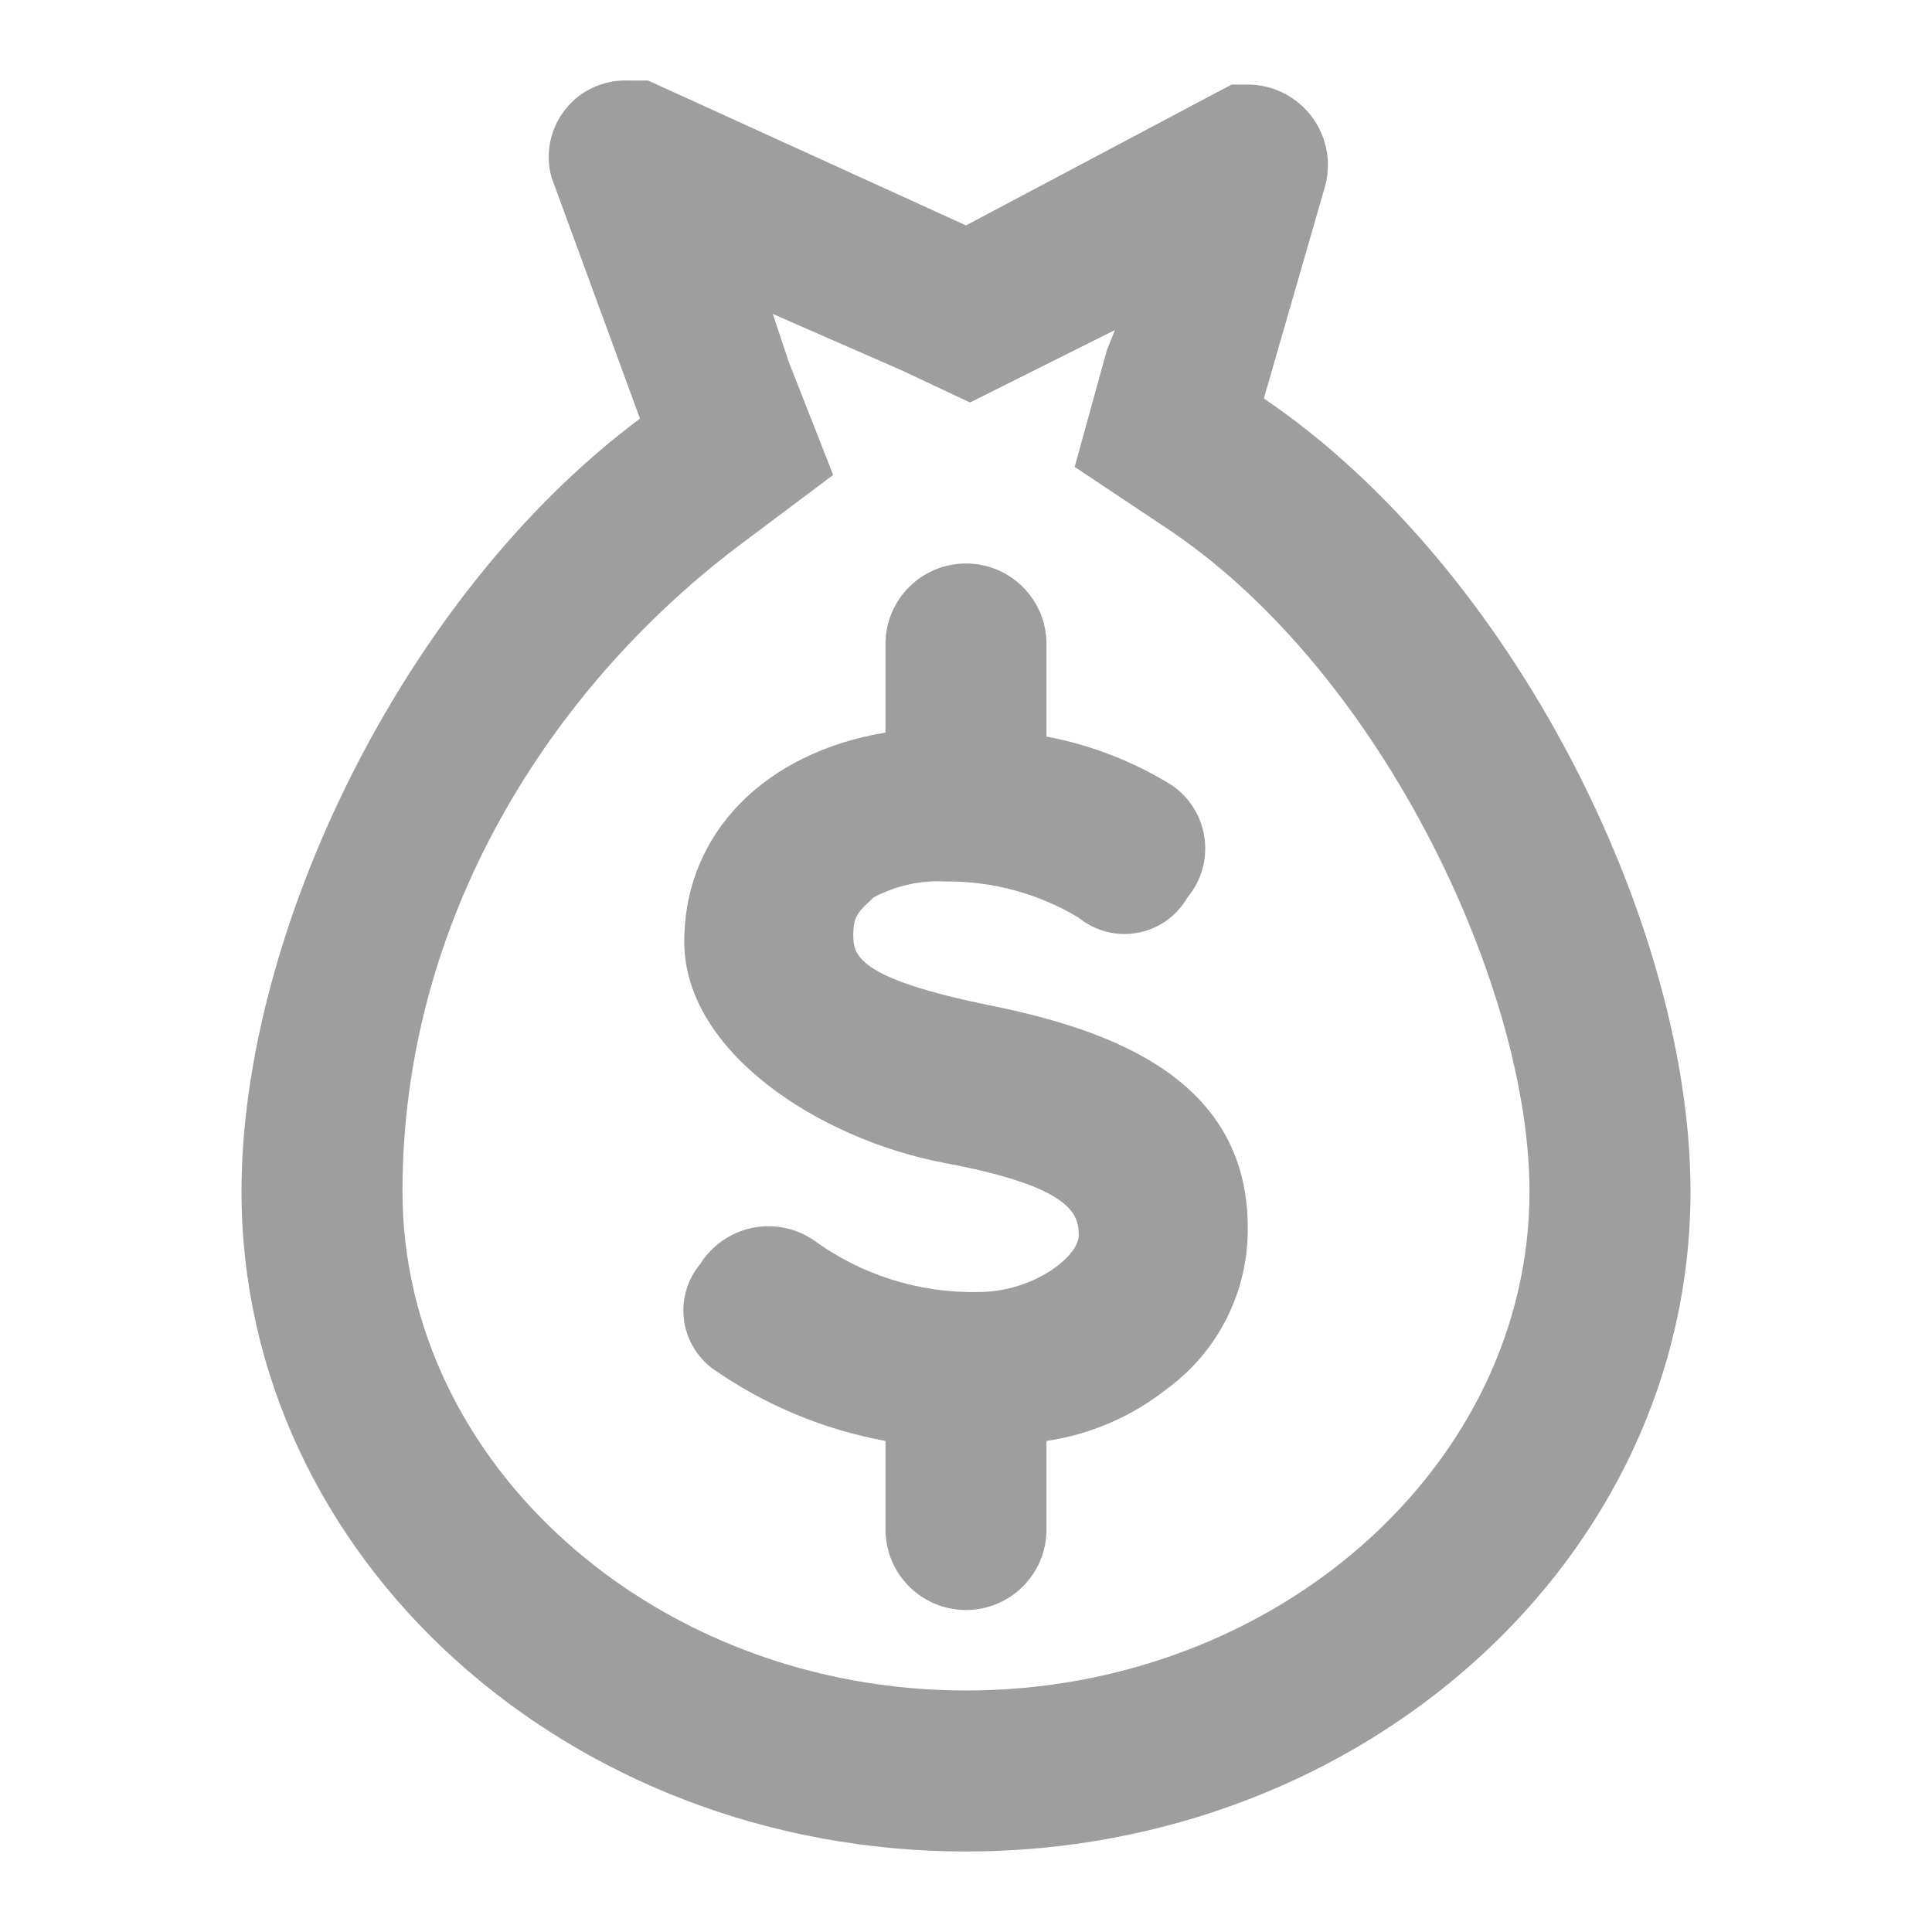
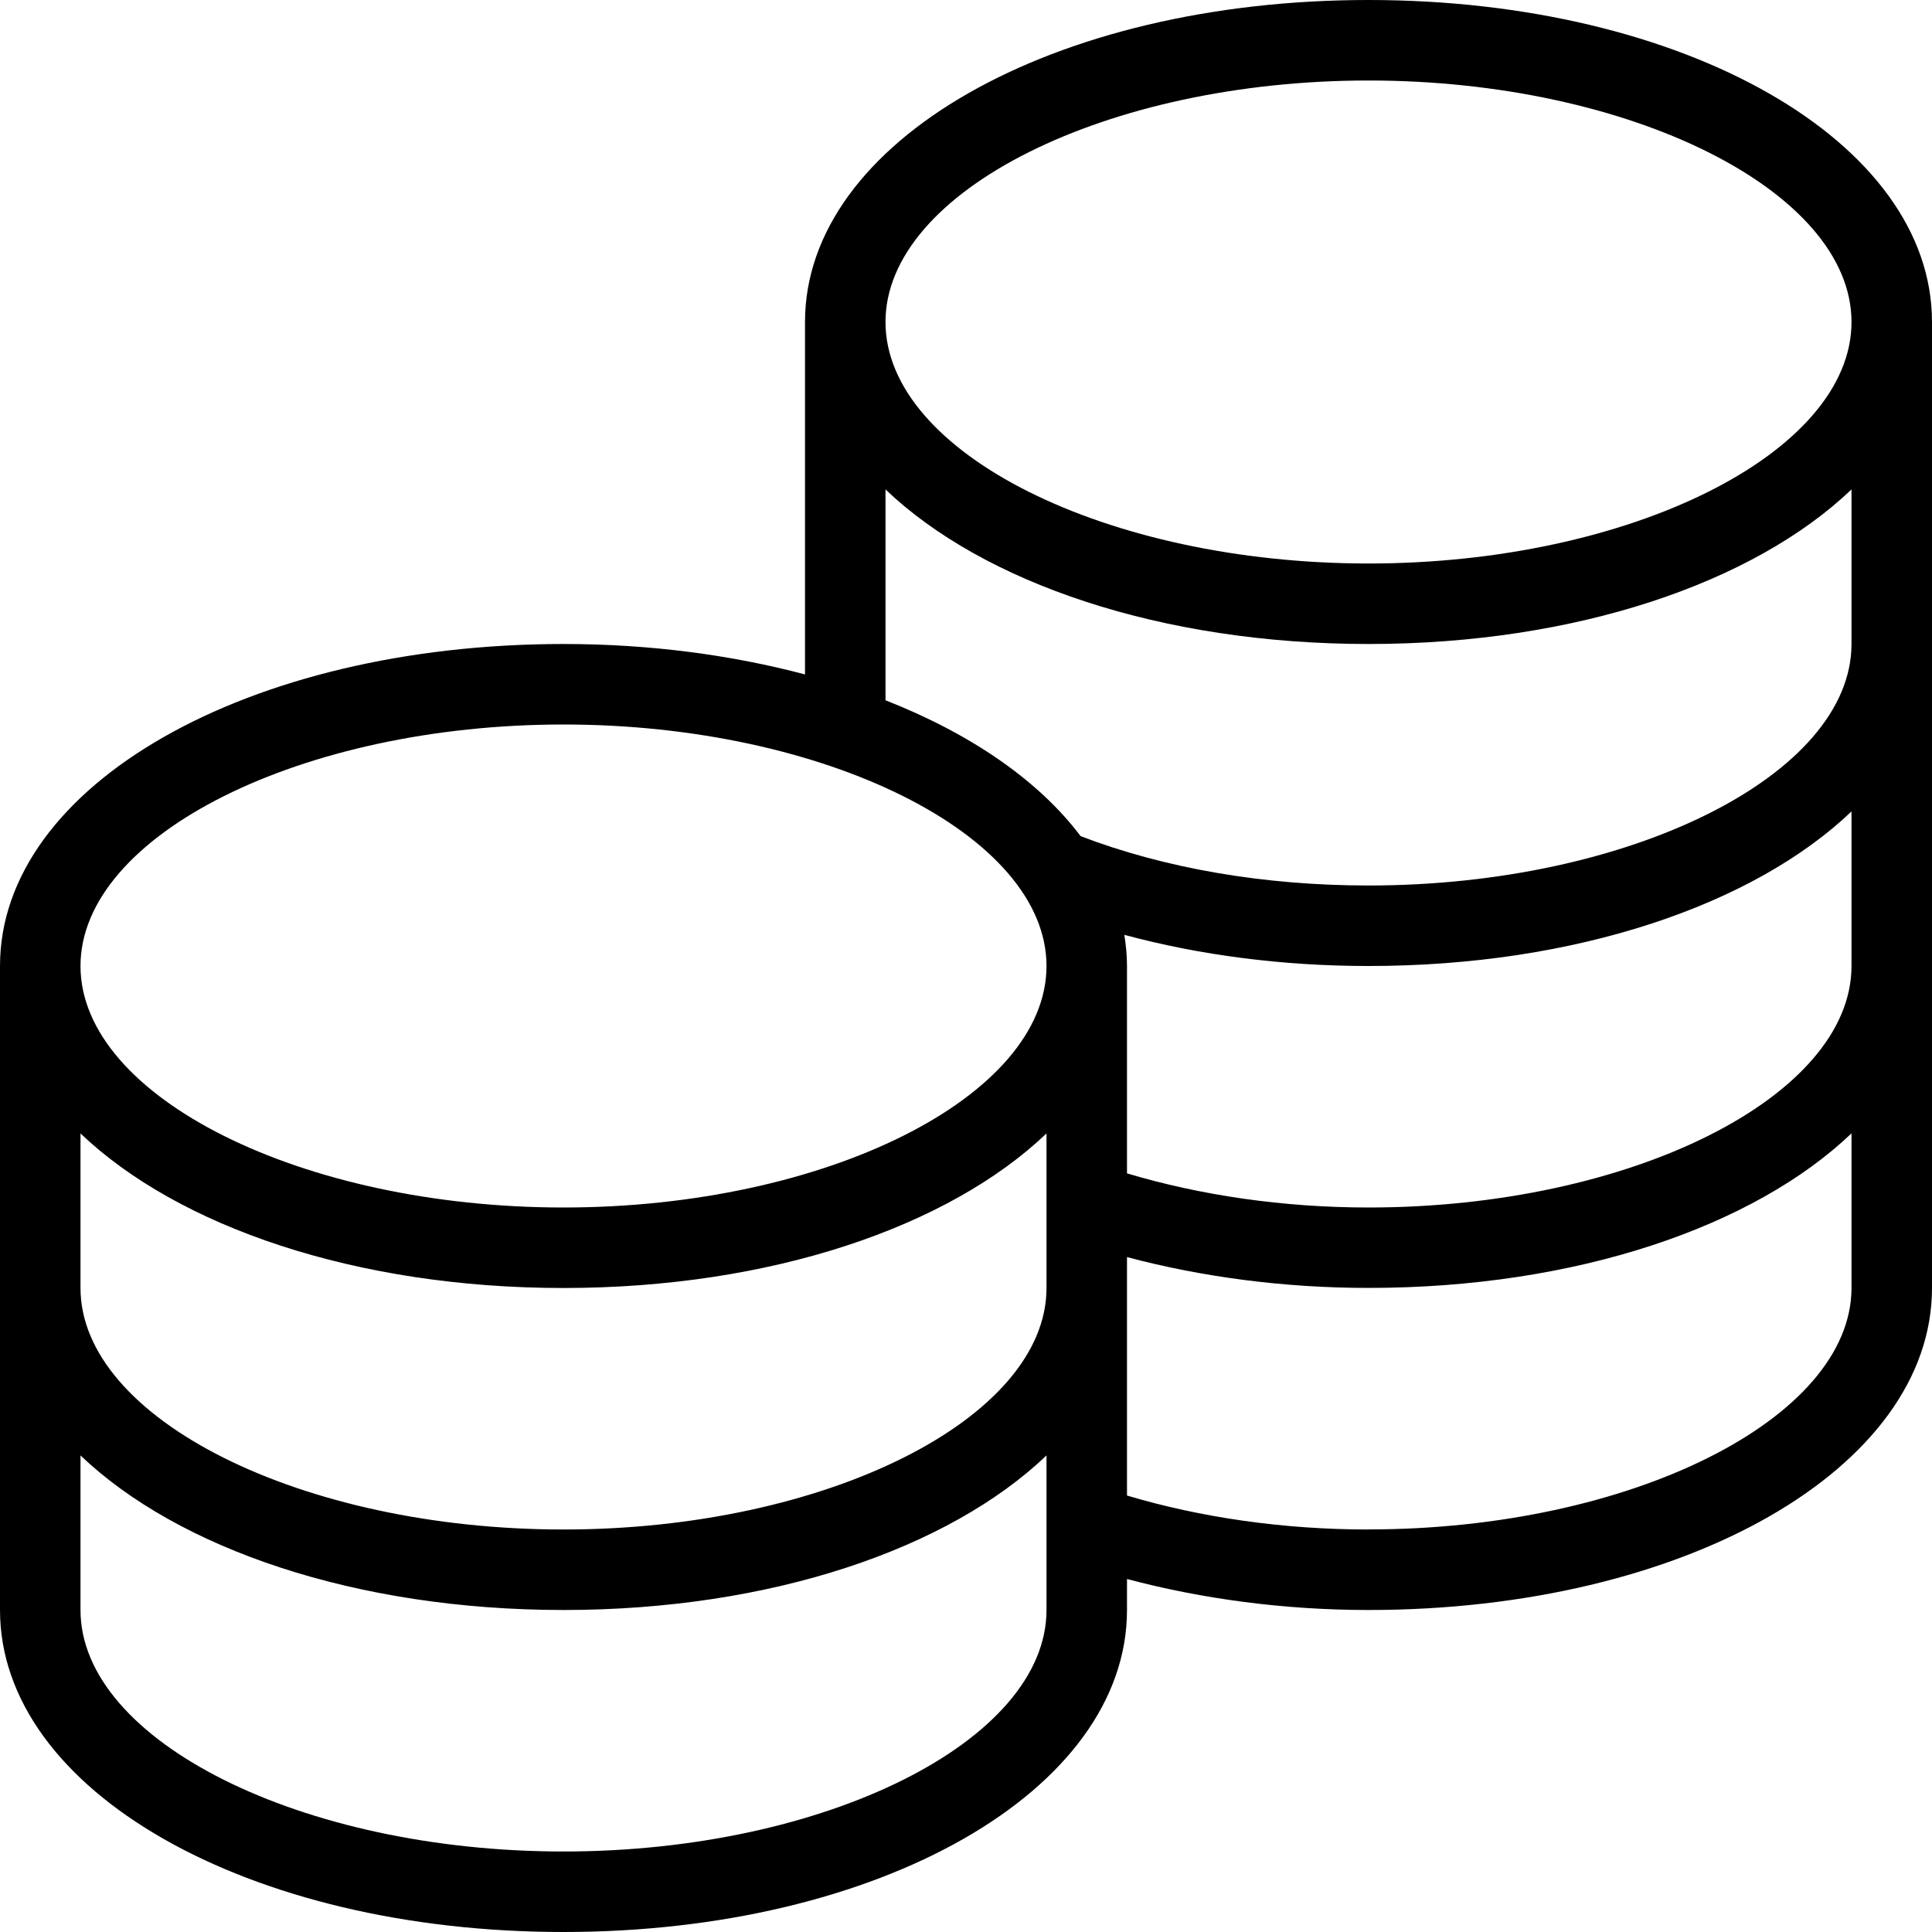
- <svg xmlns="http://www.w3.org/2000/svg" width="100px" height="100px" viewBox="0 0 48 48" fill="#9e9e9e" stroke="#9e9e9e" stroke-width="0">
-   <g id="SVGRepo_bgCarrier" stroke-width="0" />
-   <g id="SVGRepo_tracerCarrier" stroke-linecap="round" stroke-linejoin="round" />
-   <g id="SVGRepo_iconCarrier">
-     <g id="Layer_2" data-name="Layer 2">
-       <g id="invisible_box" data-name="invisible box">
-         <rect width="48" height="48" fill="none" />
-       </g>
-       <g id="Q3_icons" data-name="Q3 icons">
-         <g>
-           <path d="M31.4,9.9l1.5-5.2A2,2,0,0,0,31,2.1h-.4L24,5.6,16.1,2h-.5a1.9,1.9,0,0,0-1.9,2.4l2.2,6C10,14.8,6,23.2,6,29.6,6,38.7,14.1,46,24,46s18-7.3,18-16.4C42,23,37.6,14.1,31.4,9.9ZM24,42c-7.7,0-14-5.6-14-12.4s3.7-12.5,8.3-16l2.4-1.8L19.6,9l-.4-1.2,3.2,1.4,1.7.8,1.8-.9,1.8-.9-.2.5-.8,2.9,2.4,1.6C34.4,16.8,38,24.6,38,29.6,38,36.4,31.7,42,24,42Z" />
-           <path d="M24.7,25c-3.5-.7-3.5-1.3-3.5-1.8s.2-.6.5-.9a3.4,3.4,0,0,1,1.8-.4,6.3,6.3,0,0,1,3.3.9,1.8,1.8,0,0,0,2.7-.5,1.9,1.9,0,0,0-.4-2.8A9.1,9.1,0,0,0,26,18.3V16a2,2,0,0,0-4,0v2.2c-3,.5-5,2.5-5,5.2s3.3,4.9,6.5,5.5,3.3,1.3,3.3,1.8-1.1,1.4-2.5,1.4h0a6.7,6.7,0,0,1-4.1-1.3,2,2,0,0,0-2.8.6,1.8,1.8,0,0,0,.3,2.6A10.9,10.9,0,0,0,22,35.8V38a2,2,0,0,0,4,0V35.8a6.3,6.3,0,0,0,3-1.3,4.9,4.9,0,0,0,2-4h0C31,26.8,27.6,25.6,24.7,25Z" />
-         </g>
-       </g>
-     </g>
-   </g>
+ <svg xmlns="http://www.w3.org/2000/svg" id="Layer_1" data-name="Layer 1" viewBox="0 0 24 24" width="512" height="512">
+   <path d="M17,0c-3.925,0-7,1.757-7,4v4.378c-.906-.24-1.919-.378-3-.378-3.925,0-7,1.757-7,4v8c0,2.243,3.075,4,7,4s7-1.757,7-4v-.385c.933,.248,1.955,.385,3,.385,3.925,0,7-1.757,7-4V4c0-2.243-3.075-4-7-4Zm6,12c0,1.626-2.748,3-6,3-1.061,0-2.086-.151-3-.424v-2.576c0-.131-.013-.26-.033-.387,.938,.253,1.968,.387,3.033,.387,2.581,0,4.787-.762,6-1.92v1.92ZM1,14.08c1.213,1.158,3.419,1.92,6,1.92s4.787-.762,6-1.92v1.92c0,1.626-2.748,3-6,3s-6-1.374-6-3v-1.92ZM17,1c3.252,0,6,1.374,6,3s-2.748,3-6,3-6-1.374-6-3,2.748-3,6-3Zm-6,5.08c1.213,1.158,3.419,1.92,6,1.92s4.787-.762,6-1.92v1.92c0,1.626-2.748,3-6,3-1.297,0-2.531-.213-3.576-.613-.518-.688-1.36-1.27-2.424-1.688v-2.619Zm-4,2.92c3.252,0,6,1.374,6,3s-2.748,3-6,3-6-1.374-6-3,2.748-3,6-3Zm0,14c-3.252,0-6-1.374-6-3v-1.92c1.213,1.158,3.419,1.92,6,1.92s4.787-.762,6-1.92v1.92c0,1.626-2.748,3-6,3Zm10-4c-1.057,0-2.086-.149-3-.422v-2.962c.932,.248,1.953,.383,3,.383,2.581,0,4.787-.762,6-1.92v1.92c0,1.626-2.748,3-6,3Z" />
</svg>
